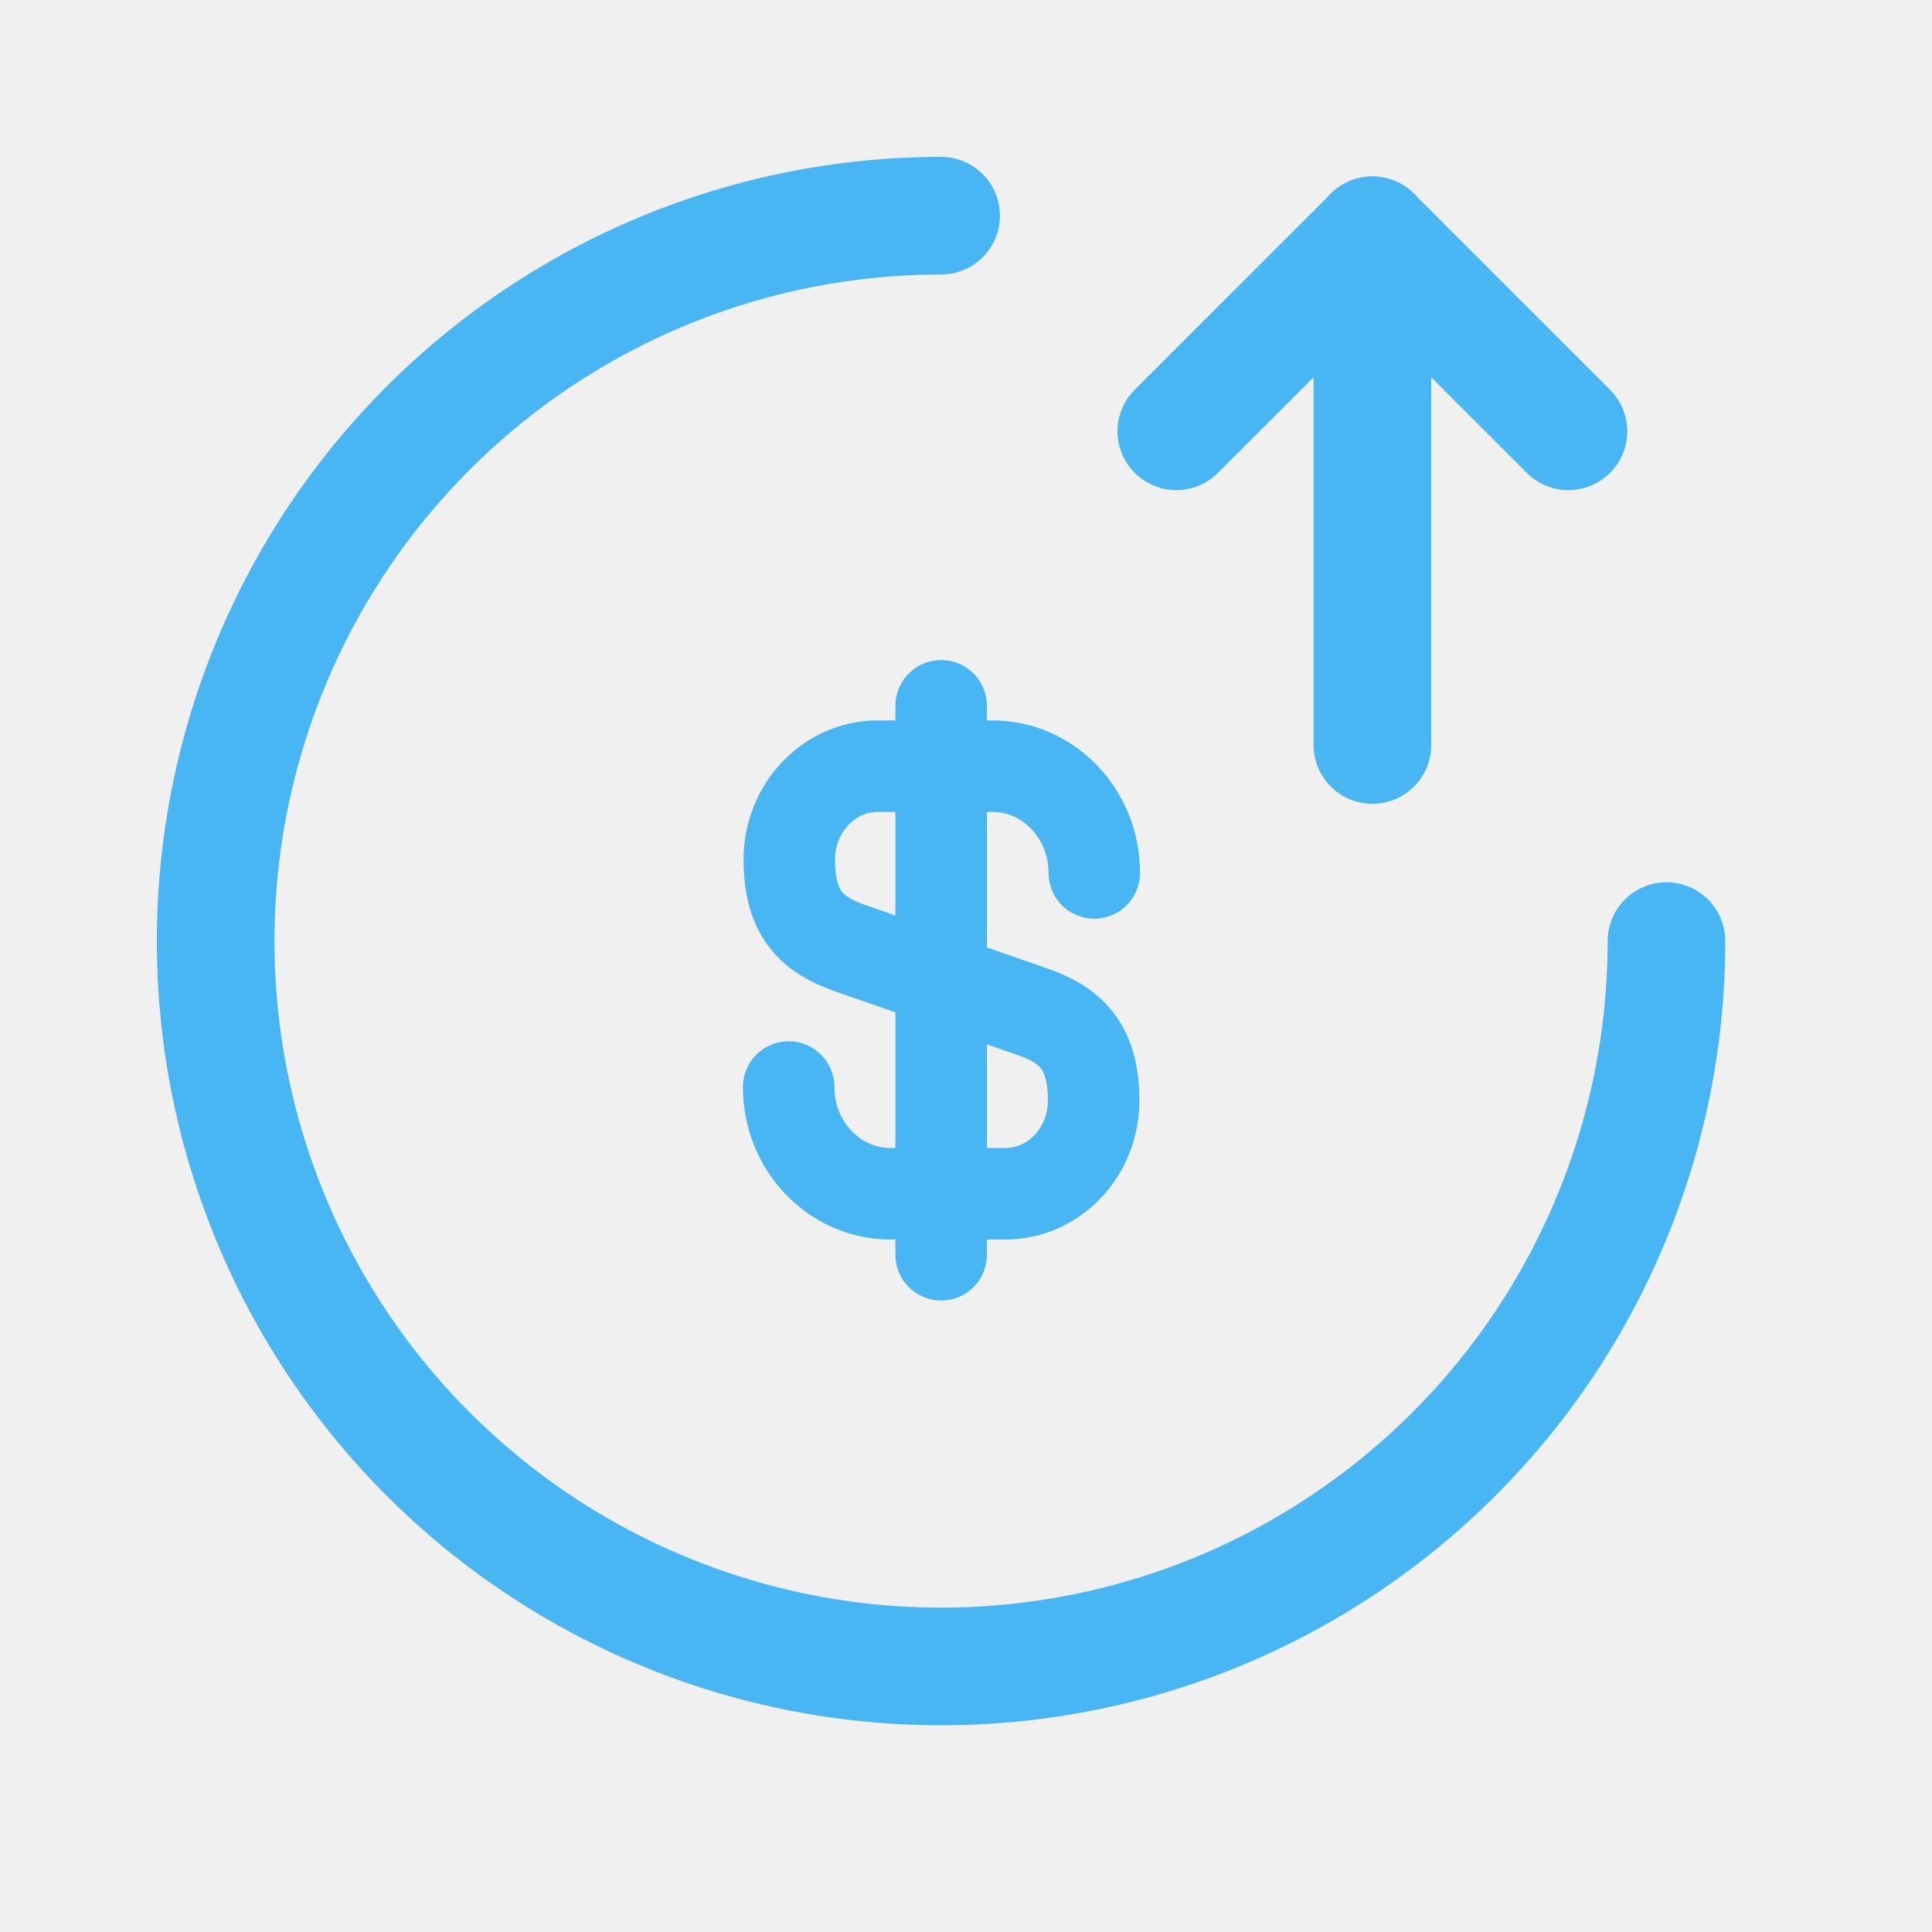
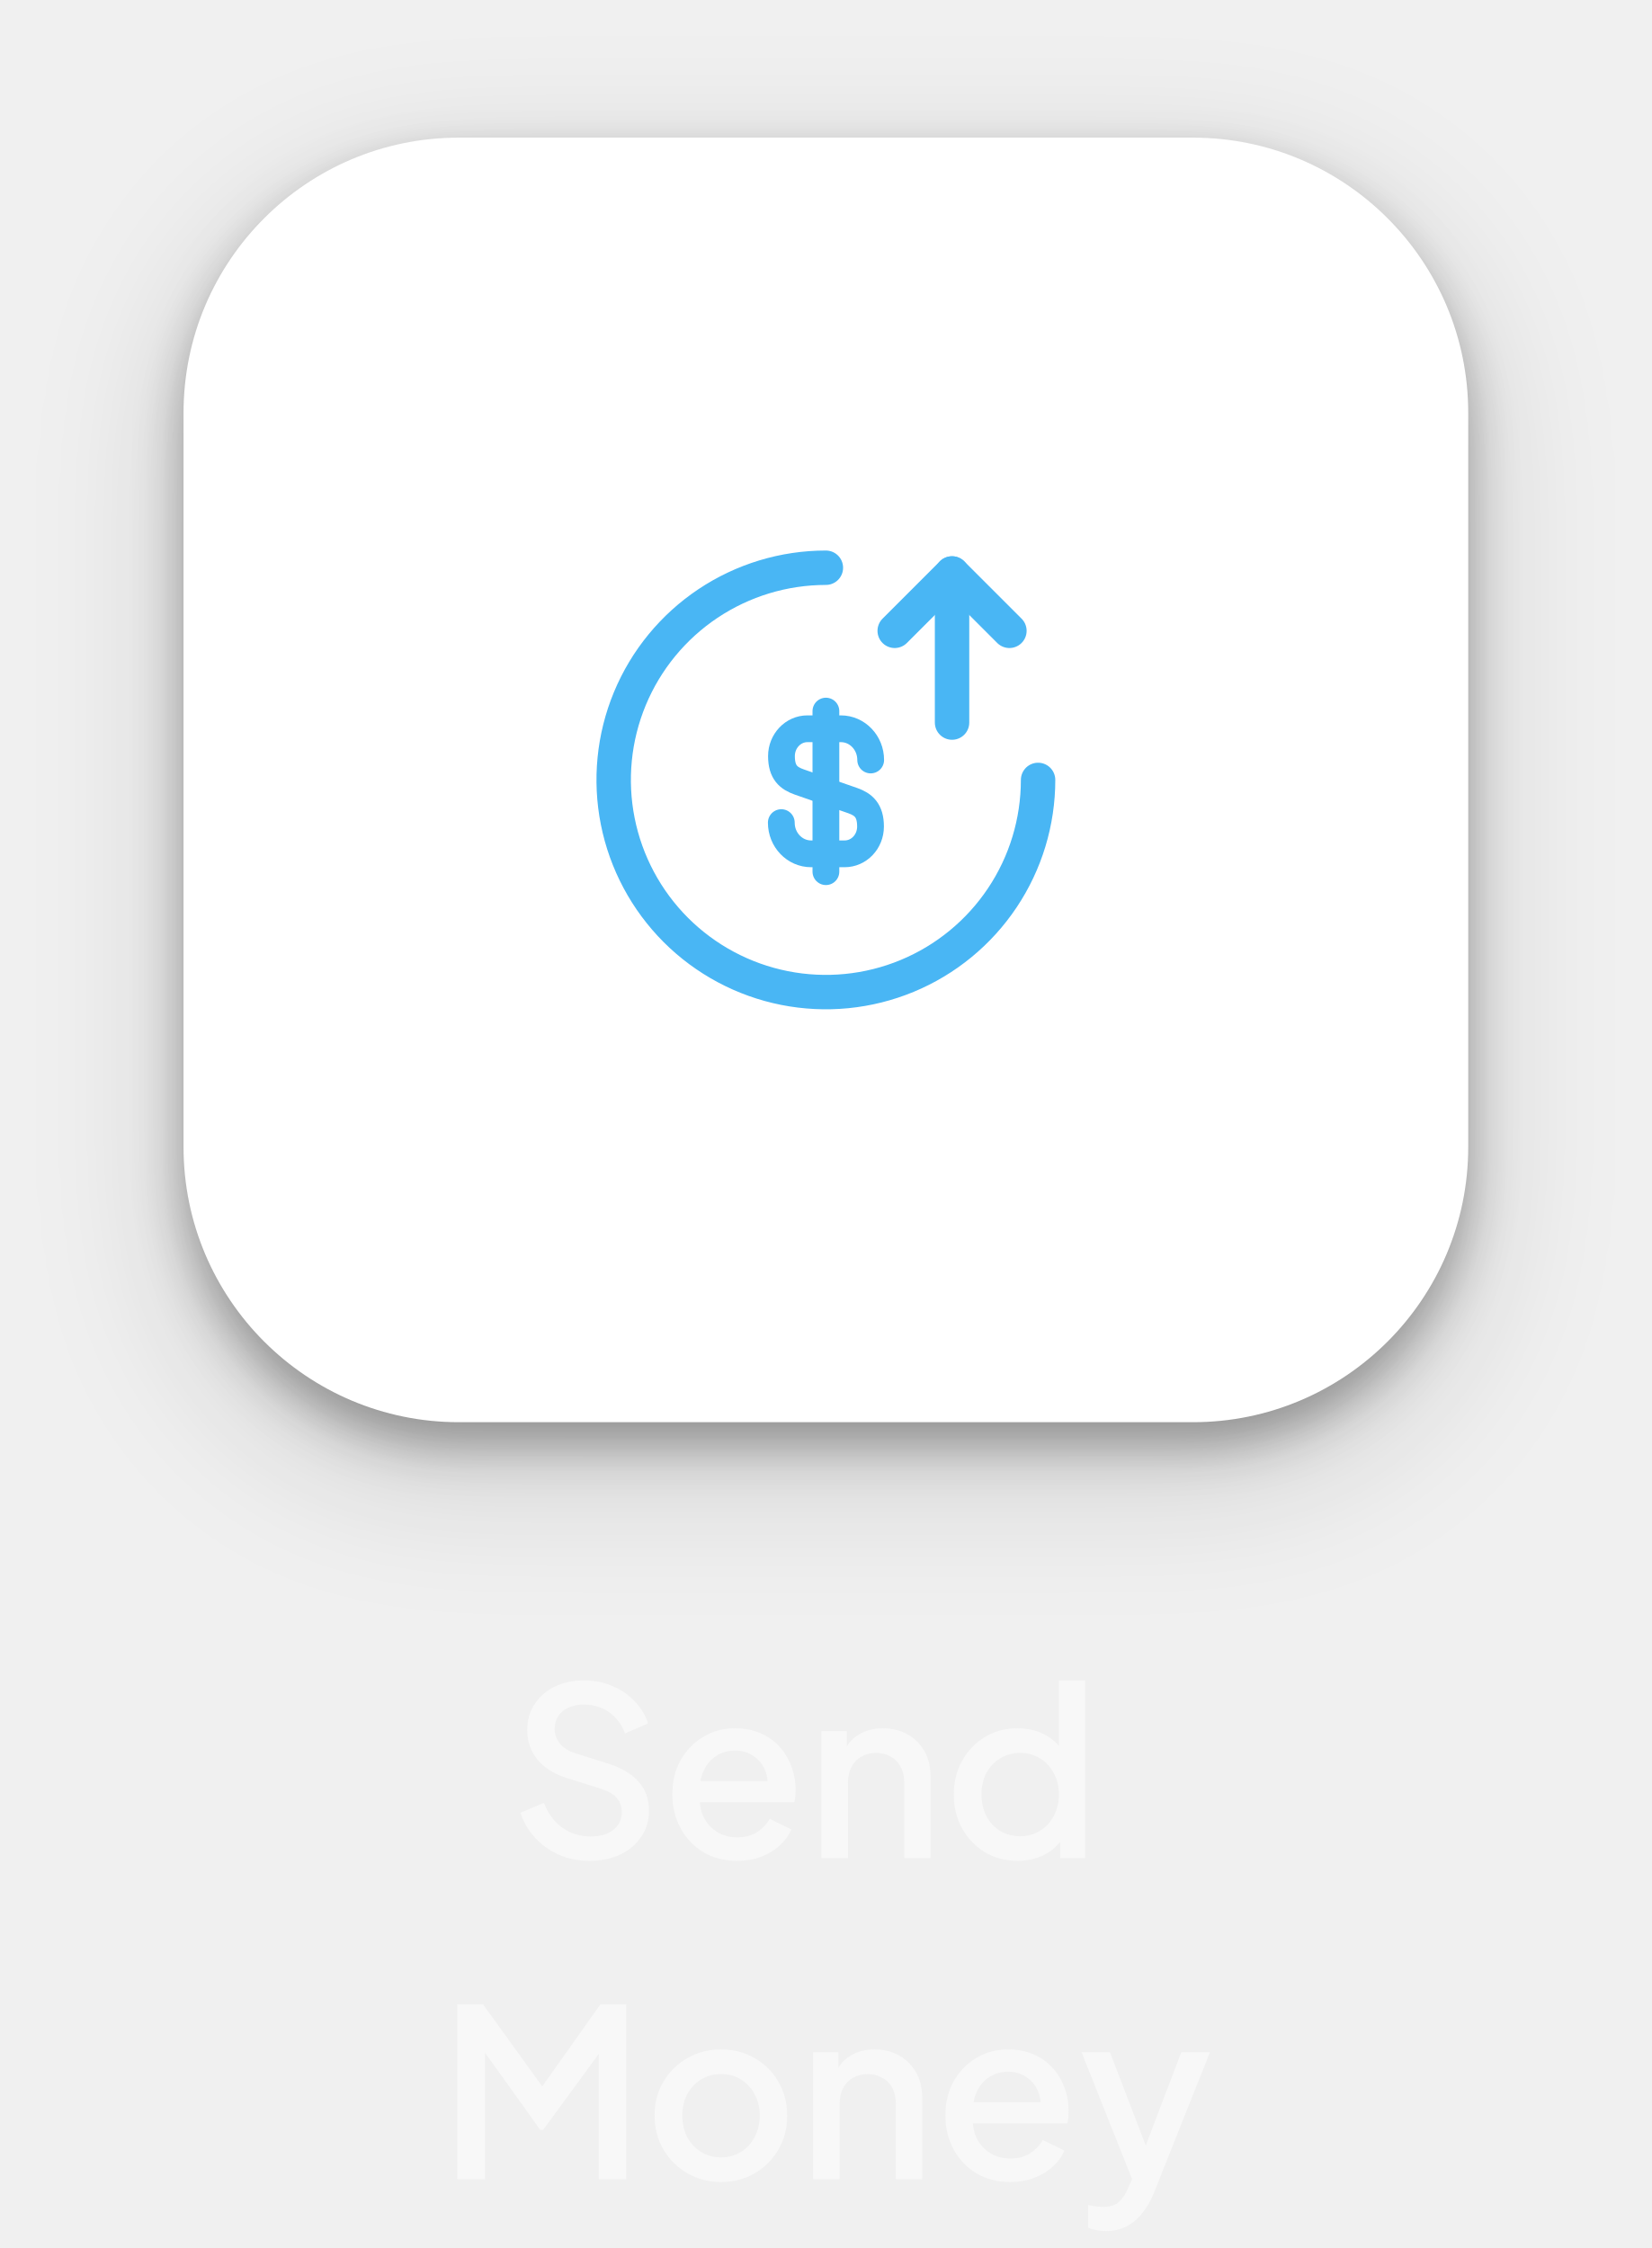
- <svg xmlns="http://www.w3.org/2000/svg" width="28" height="28" viewBox="0 0 28 28" fill="none">
-   <path d="M24.152 13.639C24.152 15.718 23.535 17.751 22.38 19.48C21.225 21.208 19.583 22.556 17.662 23.352C15.741 24.147 13.627 24.355 11.588 23.95C9.548 23.544 7.675 22.543 6.205 21.073C4.734 19.602 3.733 17.729 3.327 15.69C2.922 13.65 3.13 11.537 3.926 9.615C4.721 7.694 6.069 6.053 7.798 4.897C9.527 3.742 11.559 3.126 13.639 3.126" stroke="#49B6F4" stroke-width="1.705" stroke-linecap="round" />
-   <path d="M19.89 10.797L19.89 5.115" stroke="#49B6F4" stroke-width="1.705" stroke-linecap="round" />
-   <path d="M17.048 6.251L19.89 3.41" stroke="#49B6F4" stroke-width="1.705" stroke-linecap="round" />
-   <path d="M22.731 6.251L19.89 3.41" stroke="#49B6F4" stroke-width="1.705" stroke-linecap="round" />
-   <path d="M13.64 10.229V18.185" stroke="#49B6F4" stroke-width="1.326" stroke-linecap="round" stroke-linejoin="round" />
-   <path d="M11.43 15.754C11.43 16.611 12.093 17.301 12.906 17.301H14.568C15.275 17.301 15.85 16.7 15.85 15.948C15.85 15.144 15.496 14.852 14.975 14.667L12.314 13.739C11.792 13.553 11.439 13.27 11.439 12.457C11.439 11.714 12.013 11.104 12.72 11.104H14.382C15.196 11.104 15.859 11.794 15.859 12.651" stroke="#49B6F4" stroke-width="1.326" stroke-linecap="round" stroke-linejoin="round" />
+ <svg xmlns="http://www.w3.org/2000/svg" width="72" height="98" viewBox="0 0 72 98" fill="none">
+   <g filter="url(#filter0_dd_157_1299)">
+     <rect x="8" y="6" width="56" height="56" rx="12" fill="white" />
+     <path d="M45.25 34C45.25 35.83 44.708 37.618 43.691 39.139C42.675 40.66 41.23 41.846 39.54 42.546C37.85 43.246 35.99 43.429 34.195 43.072C32.401 42.715 30.753 41.834 29.459 40.541C28.166 39.247 27.285 37.599 26.928 35.805C26.571 34.01 26.754 32.15 27.454 30.46C28.154 28.77 29.34 27.325 30.861 26.309C32.382 25.293 34.17 24.75 36 24.75" stroke="#49B6F4" stroke-width="1.5" stroke-linecap="round" />
+     <path d="M41.5 31.5L41.5 26.5" stroke="#49B6F4" stroke-width="1.5" stroke-linecap="round" />
+     <path d="M39 27.5L41.5 25" stroke="#49B6F4" stroke-width="1.5" stroke-linecap="round" />
+     <path d="M44 27.5L41.5 25" stroke="#49B6F4" stroke-width="1.5" stroke-linecap="round" />
+     <path d="M36.001 31V38" stroke="#49B6F4" stroke-width="1.167" stroke-linecap="round" stroke-linejoin="round" />
+     <path d="M34.057 35.861C34.057 36.616 34.64 37.222 35.355 37.222H36.818C37.44 37.222 37.946 36.693 37.946 36.032C37.946 35.325 37.634 35.068 37.175 34.904L34.834 34.088C34.376 33.925 34.064 33.676 34.064 32.96C34.064 32.307 34.57 31.77 35.192 31.77H36.654C37.37 31.77 37.953 32.377 37.953 33.131" stroke="#49B6F4" stroke-width="1.167" stroke-linecap="round" stroke-linejoin="round" />
+   </g>
+   <path d="M25.692 81.123C25.215 81.123 24.772 81.034 24.362 80.857C23.953 80.673 23.605 80.424 23.319 80.11C23.033 79.796 22.821 79.435 22.685 79.026L23.708 78.596C23.892 79.067 24.161 79.428 24.516 79.68C24.87 79.933 25.28 80.059 25.743 80.059C26.016 80.059 26.255 80.018 26.459 79.936C26.664 79.847 26.821 79.725 26.93 79.568C27.046 79.411 27.104 79.23 27.104 79.026C27.104 78.746 27.025 78.525 26.869 78.361C26.712 78.197 26.48 78.068 26.173 77.972L24.741 77.522C24.168 77.345 23.732 77.076 23.432 76.714C23.132 76.346 22.982 75.916 22.982 75.425C22.982 74.996 23.087 74.621 23.299 74.3C23.51 73.973 23.8 73.717 24.168 73.533C24.543 73.349 24.969 73.257 25.447 73.257C25.904 73.257 26.32 73.338 26.695 73.502C27.07 73.659 27.39 73.877 27.656 74.157C27.929 74.436 28.127 74.76 28.25 75.129L27.247 75.568C27.097 75.166 26.862 74.856 26.541 74.638C26.227 74.419 25.863 74.31 25.447 74.31C25.194 74.31 24.973 74.355 24.782 74.443C24.591 74.525 24.441 74.648 24.332 74.811C24.23 74.968 24.178 75.152 24.178 75.364C24.178 75.609 24.257 75.828 24.414 76.019C24.57 76.209 24.809 76.353 25.13 76.448L26.459 76.868C27.066 77.052 27.523 77.318 27.83 77.665C28.137 78.006 28.29 78.433 28.29 78.944C28.29 79.367 28.178 79.742 27.953 80.069C27.735 80.397 27.431 80.656 27.042 80.847C26.654 81.031 26.204 81.123 25.692 81.123ZM32.131 81.123C31.579 81.123 31.088 80.997 30.658 80.744C30.235 80.485 29.904 80.137 29.666 79.701C29.427 79.258 29.308 78.763 29.308 78.218C29.308 77.659 29.427 77.164 29.666 76.734C29.911 76.305 30.239 75.967 30.648 75.722C31.057 75.469 31.521 75.343 32.039 75.343C32.455 75.343 32.827 75.415 33.154 75.558C33.481 75.701 33.757 75.899 33.982 76.151C34.207 76.397 34.378 76.68 34.494 77.001C34.617 77.321 34.678 77.662 34.678 78.023C34.678 78.112 34.675 78.204 34.668 78.299C34.661 78.395 34.647 78.484 34.627 78.566H30.218V77.645H33.972L33.42 78.064C33.488 77.73 33.464 77.433 33.348 77.174C33.239 76.908 33.069 76.7 32.837 76.55C32.612 76.394 32.346 76.315 32.039 76.315C31.732 76.315 31.459 76.394 31.221 76.55C30.982 76.7 30.798 76.919 30.668 77.205C30.539 77.485 30.488 77.826 30.515 78.228C30.481 78.603 30.532 78.93 30.668 79.21C30.811 79.49 31.009 79.708 31.262 79.865C31.521 80.021 31.814 80.1 32.141 80.1C32.475 80.1 32.758 80.025 32.99 79.875C33.229 79.725 33.416 79.53 33.553 79.292L34.494 79.752C34.385 80.011 34.214 80.246 33.982 80.458C33.757 80.662 33.485 80.826 33.164 80.949C32.85 81.065 32.506 81.123 32.131 81.123ZM35.806 81V75.466H36.911V76.55L36.778 76.407C36.914 76.059 37.132 75.797 37.432 75.62C37.733 75.435 38.08 75.343 38.476 75.343C38.885 75.343 39.246 75.432 39.56 75.609C39.874 75.787 40.119 76.032 40.297 76.346C40.474 76.659 40.562 77.021 40.562 77.43V81H39.417V77.737C39.417 77.457 39.366 77.222 39.263 77.031C39.161 76.833 39.014 76.683 38.824 76.581C38.639 76.472 38.428 76.417 38.189 76.417C37.951 76.417 37.736 76.472 37.545 76.581C37.361 76.683 37.218 76.833 37.115 77.031C37.013 77.229 36.962 77.464 36.962 77.737V81H35.806ZM44.357 81.123C43.825 81.123 43.348 80.997 42.925 80.744C42.509 80.485 42.178 80.137 41.933 79.701C41.694 79.264 41.575 78.773 41.575 78.228C41.575 77.682 41.697 77.191 41.943 76.755C42.188 76.319 42.519 75.974 42.935 75.722C43.351 75.469 43.822 75.343 44.347 75.343C44.79 75.343 45.182 75.432 45.523 75.609C45.864 75.787 46.133 76.032 46.331 76.346L46.157 76.612V73.257H47.303V81H46.208V79.875L46.341 80.09C46.15 80.424 45.878 80.68 45.523 80.857C45.168 81.034 44.78 81.123 44.357 81.123ZM44.469 80.049C44.79 80.049 45.076 79.97 45.329 79.813C45.588 79.657 45.789 79.442 45.932 79.169C46.082 78.889 46.157 78.576 46.157 78.228C46.157 77.88 46.082 77.57 45.932 77.297C45.789 77.024 45.588 76.809 45.329 76.653C45.076 76.496 44.79 76.417 44.469 76.417C44.149 76.417 43.859 76.496 43.6 76.653C43.341 76.809 43.14 77.024 42.996 77.297C42.853 77.57 42.782 77.88 42.782 78.228C42.782 78.576 42.853 78.889 42.996 79.169C43.14 79.442 43.337 79.657 43.59 79.813C43.849 79.97 44.142 80.049 44.469 80.049ZM19.931 95V87.379H21.056L23.92 91.348H23.358L26.171 87.379H27.296V95H26.099V88.801L26.549 88.924L23.675 92.852H23.552L20.739 88.924L21.138 88.801V95H19.931ZM31.428 95.123C30.896 95.123 30.409 94.997 29.966 94.744C29.529 94.492 29.181 94.148 28.922 93.711C28.663 93.275 28.534 92.78 28.534 92.228C28.534 91.669 28.663 91.174 28.922 90.745C29.181 90.308 29.529 89.967 29.966 89.722C30.402 89.469 30.89 89.343 31.428 89.343C31.974 89.343 32.462 89.469 32.891 89.722C33.328 89.967 33.672 90.308 33.924 90.745C34.183 91.174 34.313 91.669 34.313 92.228C34.313 92.787 34.183 93.285 33.924 93.721C33.665 94.158 33.317 94.502 32.881 94.754C32.444 95 31.96 95.123 31.428 95.123ZM31.428 94.049C31.756 94.049 32.045 93.97 32.298 93.813C32.55 93.657 32.748 93.442 32.891 93.169C33.041 92.889 33.116 92.576 33.116 92.228C33.116 91.88 33.041 91.57 32.891 91.297C32.748 91.024 32.55 90.809 32.298 90.653C32.045 90.496 31.756 90.417 31.428 90.417C31.108 90.417 30.818 90.496 30.559 90.653C30.307 90.809 30.105 91.024 29.955 91.297C29.812 91.57 29.741 91.88 29.741 92.228C29.741 92.576 29.812 92.889 29.955 93.169C30.105 93.442 30.307 93.657 30.559 93.813C30.818 93.97 31.108 94.049 31.428 94.049ZM35.441 95V89.466H36.546V90.55L36.413 90.407C36.55 90.059 36.768 89.797 37.068 89.62C37.368 89.435 37.716 89.343 38.111 89.343C38.52 89.343 38.882 89.432 39.196 89.609C39.509 89.787 39.755 90.032 39.932 90.346C40.109 90.659 40.198 91.021 40.198 91.43V95H39.052V91.737C39.052 91.457 39.001 91.222 38.899 91.031C38.797 90.833 38.65 90.683 38.459 90.581C38.275 90.472 38.063 90.417 37.825 90.417C37.586 90.417 37.371 90.472 37.18 90.581C36.996 90.683 36.853 90.833 36.751 91.031C36.648 91.229 36.597 91.464 36.597 91.737V95H35.441ZM44.033 95.123C43.481 95.123 42.99 94.997 42.56 94.744C42.137 94.485 41.807 94.137 41.568 93.701C41.329 93.258 41.21 92.763 41.21 92.218C41.21 91.659 41.329 91.164 41.568 90.734C41.813 90.305 42.141 89.967 42.55 89.722C42.959 89.469 43.423 89.343 43.941 89.343C44.357 89.343 44.729 89.415 45.056 89.558C45.383 89.701 45.66 89.899 45.885 90.151C46.11 90.397 46.28 90.68 46.396 91.001C46.519 91.321 46.58 91.662 46.58 92.023C46.58 92.112 46.577 92.204 46.57 92.299C46.563 92.395 46.55 92.484 46.529 92.566H42.12V91.645H45.874L45.322 92.064C45.39 91.73 45.366 91.433 45.25 91.174C45.141 90.908 44.971 90.7 44.739 90.55C44.514 90.394 44.248 90.315 43.941 90.315C43.634 90.315 43.361 90.394 43.123 90.55C42.884 90.7 42.7 90.919 42.57 91.205C42.441 91.485 42.39 91.826 42.417 92.228C42.383 92.603 42.434 92.93 42.57 93.21C42.714 93.49 42.911 93.708 43.164 93.865C43.423 94.021 43.716 94.1 44.043 94.1C44.377 94.1 44.66 94.025 44.892 93.875C45.131 93.725 45.319 93.53 45.455 93.292L46.396 93.752C46.287 94.011 46.117 94.246 45.885 94.458C45.66 94.662 45.387 94.826 45.066 94.949C44.753 95.065 44.408 95.123 44.033 95.123ZM48.199 97.261C48.063 97.261 47.926 97.247 47.79 97.22C47.66 97.199 47.541 97.165 47.432 97.117V96.125C47.514 96.146 47.613 96.163 47.729 96.176C47.845 96.197 47.957 96.207 48.066 96.207C48.387 96.207 48.622 96.135 48.772 95.992C48.929 95.856 49.069 95.641 49.191 95.348L49.56 94.509L49.539 95.481L47.146 89.466H48.383L50.153 94.079H49.734L51.493 89.466H52.741L50.296 95.603C50.167 95.931 50.003 96.217 49.805 96.463C49.614 96.715 49.386 96.909 49.12 97.046C48.861 97.189 48.554 97.261 48.199 97.261Z" fill="#F8F8F8" />
+   <defs>
+     <filter id="filter0_dd_157_1299" x="0" y="0" width="72" height="72" filterUnits="userSpaceOnUse" color-interpolation-filters="sRGB">
+       <feFlood flood-opacity="0" result="BackgroundImageFix" />
+       <feColorMatrix in="SourceAlpha" type="matrix" values="0 0 0 0 0 0 0 0 0 0 0 0 0 0 0 0 0 0 127 0" result="hardAlpha" />
+       <feOffset dy="1" />
+       <feGaussianBlur stdDeviation="1" />
+       <feColorMatrix type="matrix" values="0 0 0 0 0 0 0 0 0 0 0 0 0 0 0 0 0 0 0.3 0" />
+       <feBlend mode="normal" in2="BackgroundImageFix" result="effect1_dropShadow_157_1299" />
+       <feColorMatrix in="SourceAlpha" type="matrix" values="0 0 0 0 0 0 0 0 0 0 0 0 0 0 0 0 0 0 127 0" result="hardAlpha" />
+       <feMorphology radius="2" operator="dilate" in="SourceAlpha" result="effect2_dropShadow_157_1299" />
+       <feOffset dy="2" />
+       <feGaussianBlur stdDeviation="3" />
+       <feColorMatrix type="matrix" values="0 0 0 0 0 0 0 0 0 0 0 0 0 0 0 0 0 0 0.15 0" />
+       <feBlend mode="normal" in2="effect1_dropShadow_157_1299" result="effect2_dropShadow_157_1299" />
+       <feBlend mode="normal" in="SourceGraphic" in2="effect2_dropShadow_157_1299" result="shape" />
+     </filter>
+   </defs>
</svg>
